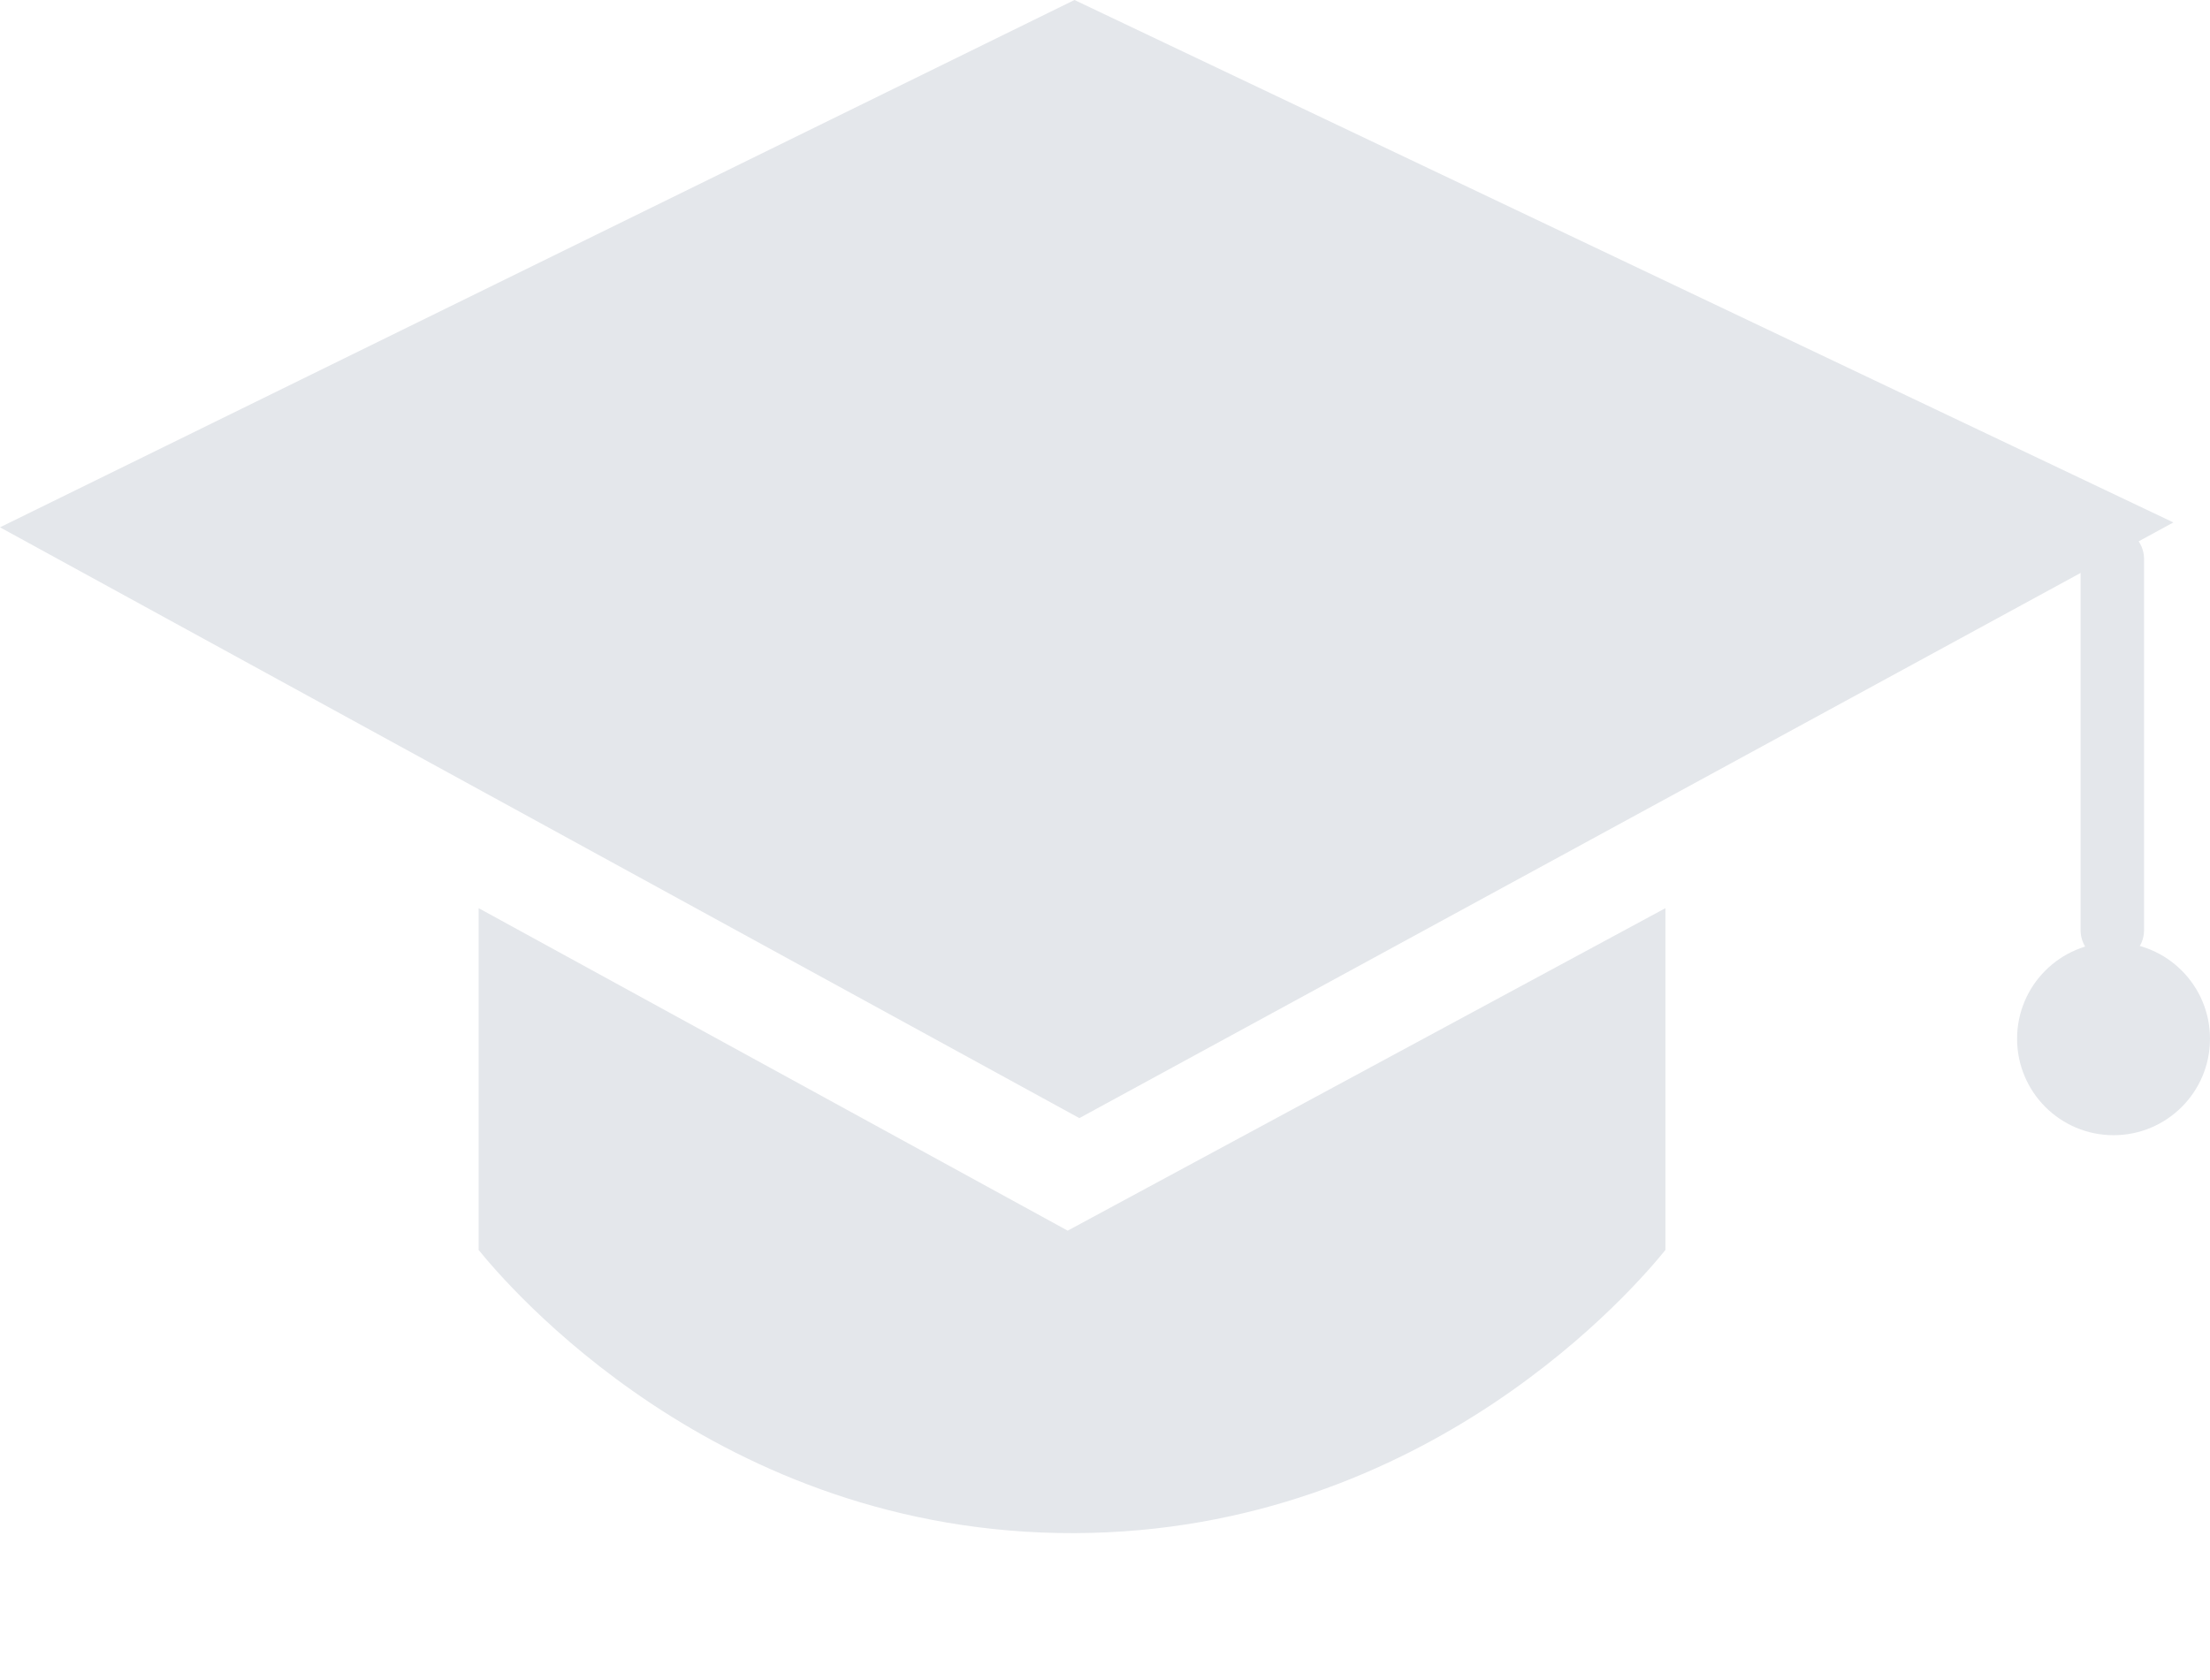
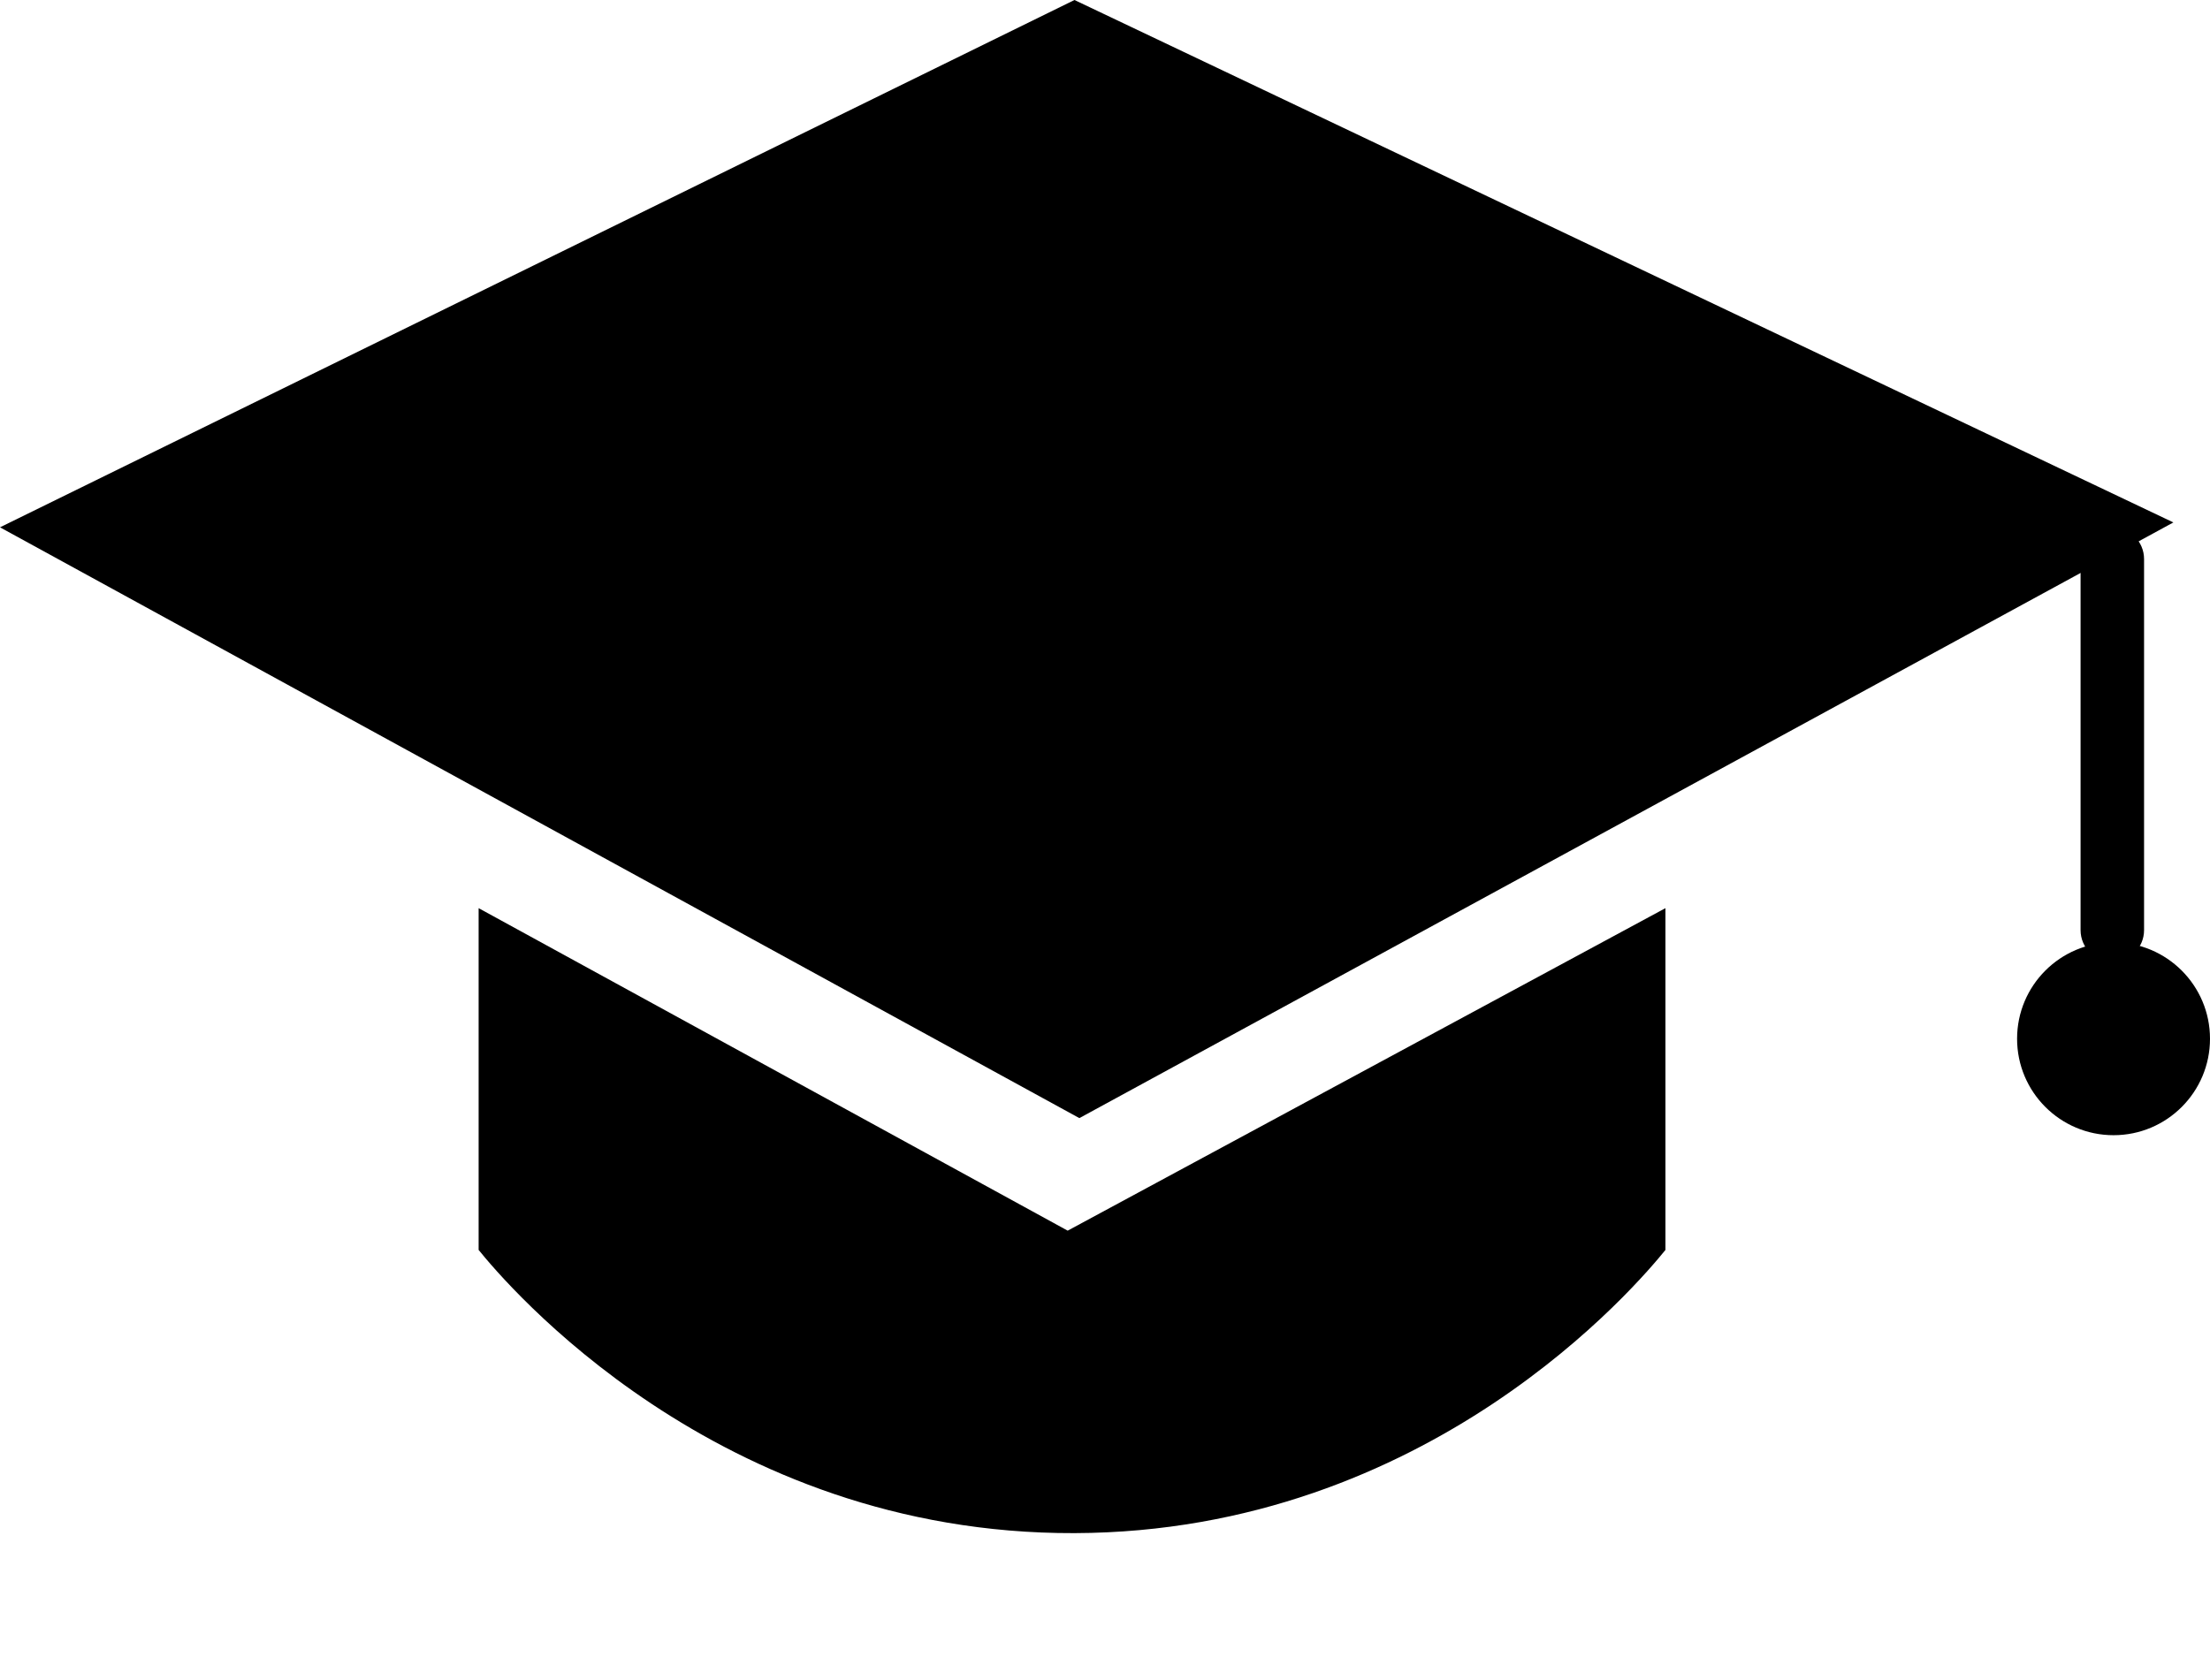
<svg xmlns="http://www.w3.org/2000/svg" data-name="Layer 1" id="Layer_1" viewBox="0 0 452.5 344">
-   <path fill="#E4E7EB" d="M454,319,674,211,899,318,675,440Z" transform="translate(-454 -211)" />
-   <path fill="#E4E7EB" d="M330,267" transform="translate(-454 -211)" />
-   <rect fill="#E4E7EB" height="89" rx="6.5" ry="6.5" width="13" x="426" y="108" />
-   <circle fill="#E4E7EB" cx="432.75" cy="212.75" r="19.75" />
-   <path fill="#E4E7EB" d="M948,532" transform="translate(-454 -211)" />
-   <path fill="#E4E7EB" d="M552,397l120.61,66.05L795,397v70c-5.48,6.77-48.25,57.77-121,58-73.35.23-116.6-51.33-122-58Z" transform="translate(-454 -211)" />
+   <path fill="currentColor" d="M454,319,674,211,899,318,675,440Z" transform="translate(-454 -211)" />
+   <path fill="currentColor" d="M330,267" transform="translate(-454 -211)" />
+   <rect fill="currentColor" height="89" rx="6.5" ry="6.5" width="13" x="426" y="108" />
+   <circle fill="currentColor" cx="432.75" cy="212.75" r="19.75" />
+   <path fill="currentColor" d="M948,532" transform="translate(-454 -211)" />
+   <path fill="currentColor" d="M552,397l120.61,66.05L795,397v70c-5.48,6.77-48.25,57.77-121,58-73.35.23-116.6-51.33-122-58Z" transform="translate(-454 -211)" />
</svg>
